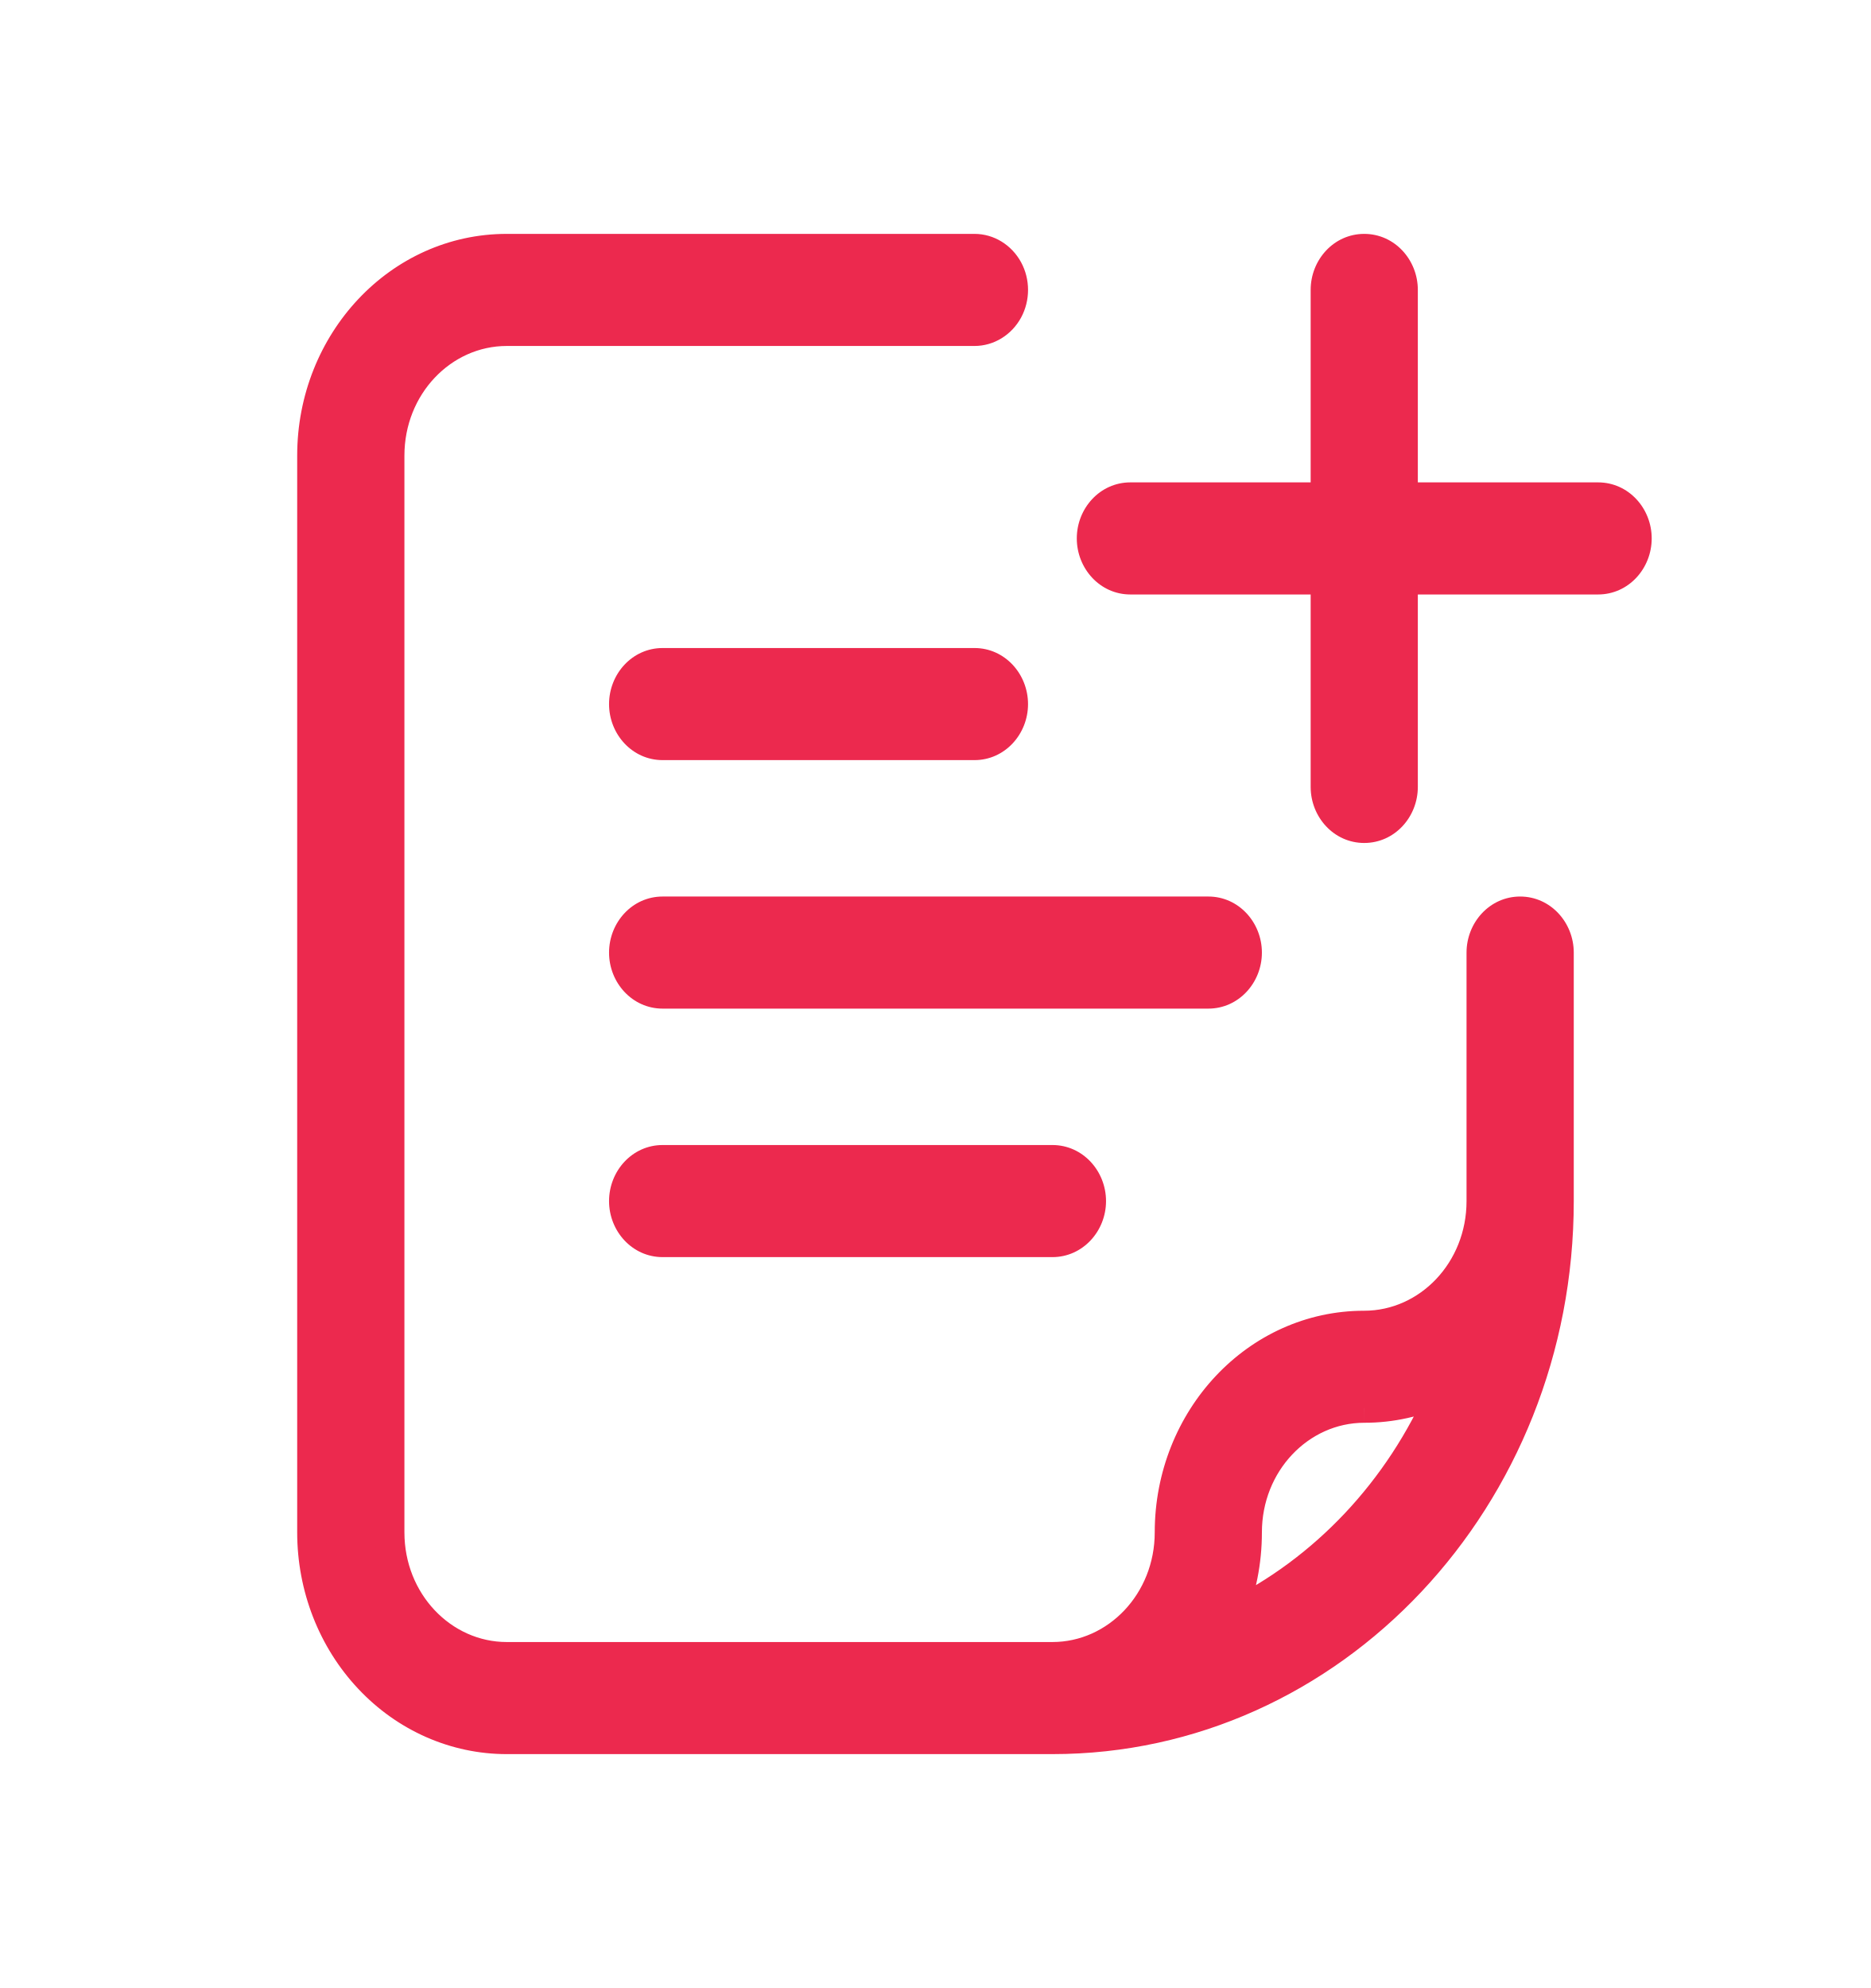
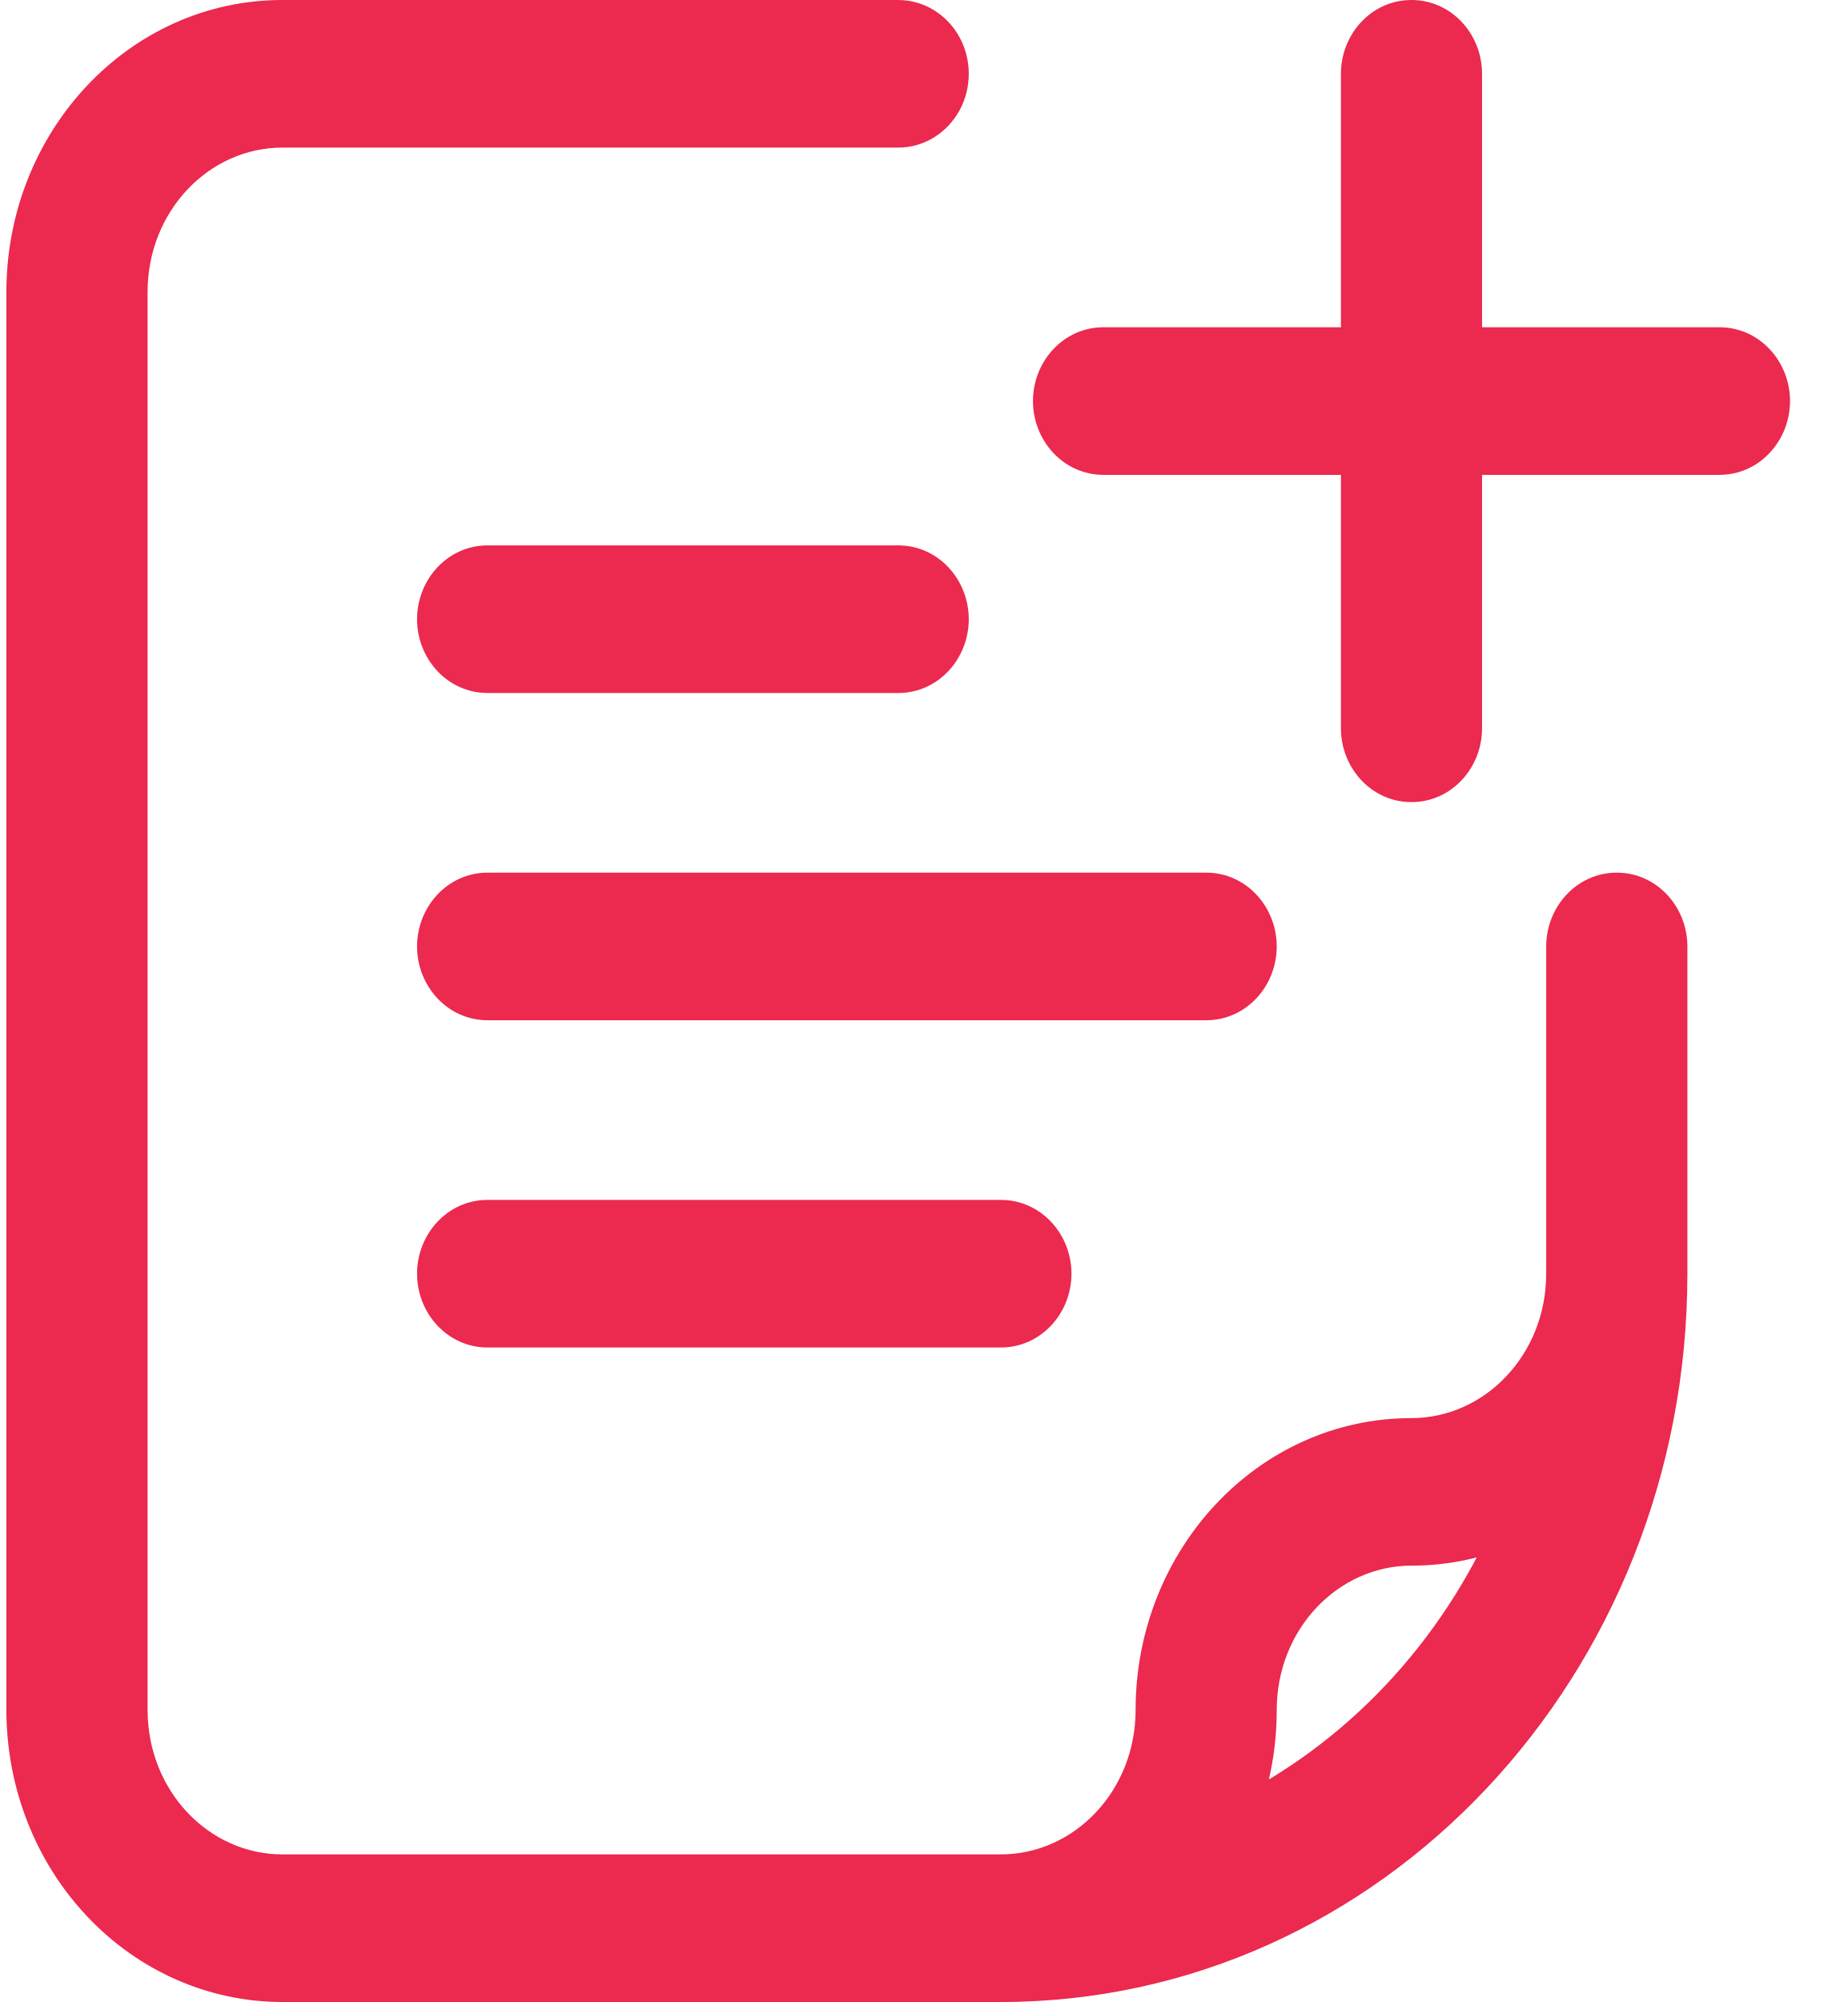
- <svg xmlns="http://www.w3.org/2000/svg" width="32" height="34" viewBox="0 0 32 34" fill="none">
-   <path fill-rule="evenodd" clip-rule="evenodd" d="M18 28.333C19.105 28.333 20 27.382 20 26.208C20 24.252 21.492 22.667 23.333 22.667C24.438 22.667 25.333 21.715 25.333 20.542V16.292C25.333 15.9 25.632 15.583 26 15.583C26.368 15.583 26.667 15.9 26.667 16.292V20.542C26.667 25.627 22.787 29.75 18 29.75H8.667C7.783 29.75 6.935 29.377 6.31 28.713C5.685 28.049 5.333 27.148 5.333 26.208V7.792C5.333 5.836 6.826 4.25 8.667 4.25H16.667C16.905 4.25 17.125 4.385 17.244 4.604C17.363 4.823 17.363 5.093 17.244 5.312C17.125 5.532 16.905 5.667 16.667 5.667H8.667C7.562 5.667 6.667 6.618 6.667 7.792V26.208C6.667 27.382 7.562 28.333 8.667 28.333H18ZM21.055 27.626C22.652 26.846 23.934 25.484 24.668 23.787C24.247 23.983 23.793 24.084 23.333 24.083C22.229 24.083 21.333 25.035 21.333 26.208C21.333 26.713 21.235 27.193 21.055 27.626ZM24 8.5H27.333C27.702 8.5 28 8.817 28 9.208C28 9.6 27.702 9.917 27.333 9.917H24V13.458C24 13.85 23.702 14.167 23.333 14.167C22.965 14.167 22.667 13.85 22.667 13.458V9.917H19.333C18.965 9.917 18.667 9.6 18.667 9.208C18.667 8.817 18.965 8.5 19.333 8.5H22.667V4.958C22.667 4.567 22.965 4.25 23.333 4.25C23.702 4.25 24 4.567 24 4.958V8.5ZM11.333 12.75C10.965 12.75 10.667 12.433 10.667 12.042C10.667 11.65 10.965 11.333 11.333 11.333H16.667C17.035 11.333 17.333 11.65 17.333 12.042C17.333 12.433 17.035 12.75 16.667 12.75H11.333ZM11.333 17C10.965 17 10.667 16.683 10.667 16.292C10.667 15.9 10.965 15.583 11.333 15.583H20.667C21.035 15.583 21.333 15.9 21.333 16.292C21.333 16.683 21.035 17 20.667 17H11.333ZM11.333 21.25C10.965 21.25 10.667 20.933 10.667 20.542C10.667 20.151 10.965 19.833 11.333 19.833H18C18.368 19.833 18.667 20.151 18.667 20.542C18.667 20.933 18.368 21.25 18 21.25H11.333Z" fill="#EC294E" />
-   <path d="M16.667 4.25V4.5V4.25ZM16.667 5.667V5.417V5.667ZM21.055 27.626L20.824 27.53L20.57 28.141L21.164 27.851L21.055 27.626ZM24.668 23.787L24.898 23.887L25.158 23.284L24.563 23.561L24.668 23.787ZM23.333 24.083L23.334 23.833H23.333V24.083ZM24 8.5H23.75V8.75H24V8.5ZM24 9.917V9.667H23.75V9.917H24ZM22.667 9.917H22.917V9.667H22.667V9.917ZM22.667 8.5V8.75H22.917V8.5H22.667ZM18 28.583C19.257 28.583 20.25 27.506 20.25 26.208H19.75C19.75 27.258 18.953 28.083 18 28.083V28.583ZM20.25 26.208C20.25 24.376 21.645 22.917 23.333 22.917V22.417C21.34 22.417 19.75 24.129 19.75 26.208H20.25ZM23.333 22.917C24.59 22.917 25.583 21.839 25.583 20.542H25.083C25.083 21.592 24.286 22.417 23.333 22.417V22.917ZM25.583 20.542V16.292H25.083V20.542H25.583ZM25.583 16.292C25.583 16.024 25.784 15.833 26 15.833V15.333C25.48 15.333 25.083 15.777 25.083 16.292H25.583ZM26 15.833C26.216 15.833 26.417 16.024 26.417 16.292H26.917C26.917 15.777 26.52 15.333 26 15.333V15.833ZM26.417 16.292V20.542H26.917V16.292H26.417ZM26.417 20.542C26.417 25.504 22.634 29.5 18 29.5V30C22.939 30 26.917 25.751 26.917 20.542H26.417ZM18 29.5H8.667V30H18V29.5ZM8.667 29.5C7.854 29.5 7.071 29.157 6.492 28.541L6.128 28.884C6.798 29.597 7.711 30 8.667 30V29.5ZM6.492 28.541C5.912 27.925 5.583 27.086 5.583 26.208H5.083C5.083 27.209 5.457 28.172 6.128 28.884L6.492 28.541ZM5.583 26.208V7.792H5.083V26.208H5.583ZM5.583 7.792C5.583 5.959 6.978 4.5 8.667 4.5V4C6.674 4 5.083 5.712 5.083 7.792H5.583ZM8.667 4.5H16.667V4H8.667V4.5ZM16.667 4.5C16.808 4.5 16.947 4.58 17.024 4.724L17.464 4.485C17.303 4.19 17.002 4 16.667 4V4.5ZM17.024 4.724C17.103 4.868 17.103 5.048 17.024 5.193L17.464 5.432C17.623 5.138 17.623 4.778 17.464 4.485L17.024 4.724ZM17.024 5.193C16.947 5.337 16.808 5.417 16.667 5.417V5.917C17.002 5.917 17.303 5.727 17.464 5.432L17.024 5.193ZM16.667 5.417H8.667V5.917H16.667V5.417ZM8.667 5.417C7.41 5.417 6.417 6.494 6.417 7.792H6.917C6.917 6.742 7.714 5.917 8.667 5.917V5.417ZM6.417 7.792V26.208H6.917V7.792H6.417ZM6.417 26.208C6.417 27.506 7.41 28.583 8.667 28.583V28.083C7.714 28.083 6.917 27.258 6.917 26.208H6.417ZM8.667 28.583H18V28.083H8.667V28.583ZM21.164 27.851C22.818 27.044 24.14 25.636 24.898 23.887L24.439 23.688C23.727 25.333 22.486 26.649 20.945 27.402L21.164 27.851ZM24.563 23.561C24.174 23.741 23.756 23.834 23.334 23.833L23.333 24.333C23.829 24.334 24.32 24.225 24.773 24.014L24.563 23.561ZM23.333 23.833C22.077 23.833 21.083 24.911 21.083 26.208H21.583C21.583 25.158 22.381 24.333 23.333 24.333V23.833ZM21.083 26.208C21.083 26.68 20.991 27.128 20.824 27.53L21.286 27.722C21.478 27.258 21.583 26.745 21.583 26.208H21.083ZM24 8.75H27.333V8.25H24V8.75ZM27.333 8.75C27.549 8.75 27.75 8.941 27.75 9.208H28.25C28.25 8.694 27.854 8.25 27.333 8.25V8.75ZM27.75 9.208C27.75 9.476 27.549 9.667 27.333 9.667V10.167C27.854 10.167 28.25 9.723 28.25 9.208H27.75ZM27.333 9.667H24V10.167H27.333V9.667ZM23.75 9.917V13.458H24.25V9.917H23.75ZM23.75 13.458C23.75 13.726 23.549 13.917 23.333 13.917V14.417C23.854 14.417 24.25 13.973 24.25 13.458H23.75ZM23.333 13.917C23.117 13.917 22.917 13.726 22.917 13.458H22.417C22.417 13.973 22.813 14.417 23.333 14.417V13.917ZM22.917 13.458V9.917H22.417V13.458H22.917ZM22.667 9.667H19.333V10.167H22.667V9.667ZM19.333 9.667C19.117 9.667 18.917 9.476 18.917 9.208H18.417C18.417 9.723 18.813 10.167 19.333 10.167V9.667ZM18.917 9.208C18.917 8.941 19.117 8.75 19.333 8.75V8.25C18.813 8.25 18.417 8.694 18.417 9.208H18.917ZM19.333 8.75H22.667V8.25H19.333V8.75ZM22.917 8.5V4.958H22.417V8.5H22.917ZM22.917 4.958C22.917 4.691 23.117 4.5 23.333 4.5V4C22.813 4 22.417 4.444 22.417 4.958H22.917ZM23.333 4.5C23.549 4.5 23.75 4.691 23.75 4.958H24.25C24.25 4.444 23.854 4 23.333 4V4.5ZM23.75 4.958V8.5H24.25V4.958H23.75ZM11.333 12.5C11.117 12.5 10.917 12.309 10.917 12.042H10.417C10.417 12.556 10.813 13 11.333 13V12.5ZM10.917 12.042C10.917 11.774 11.117 11.583 11.333 11.583V11.083C10.813 11.083 10.417 11.527 10.417 12.042H10.917ZM11.333 11.583H16.667V11.083H11.333V11.583ZM16.667 11.583C16.883 11.583 17.083 11.774 17.083 12.042H17.583C17.583 11.527 17.187 11.083 16.667 11.083V11.583ZM17.083 12.042C17.083 12.309 16.883 12.5 16.667 12.5V13C17.187 13 17.583 12.556 17.583 12.042H17.083ZM16.667 12.5H11.333V13H16.667V12.5ZM11.333 16.75C11.117 16.75 10.917 16.559 10.917 16.292H10.417C10.417 16.806 10.813 17.25 11.333 17.25V16.75ZM10.917 16.292C10.917 16.024 11.117 15.833 11.333 15.833V15.333C10.813 15.333 10.417 15.777 10.417 16.292H10.917ZM11.333 15.833H20.667V15.333H11.333V15.833ZM20.667 15.833C20.883 15.833 21.083 16.024 21.083 16.292H21.583C21.583 15.777 21.187 15.333 20.667 15.333V15.833ZM21.083 16.292C21.083 16.559 20.883 16.75 20.667 16.75V17.25C21.187 17.25 21.583 16.806 21.583 16.292H21.083ZM20.667 16.75H11.333V17.25H20.667V16.75ZM11.333 21C11.117 21 10.917 20.809 10.917 20.542H10.417C10.417 21.056 10.813 21.5 11.333 21.5V21ZM10.917 20.542C10.917 20.274 11.117 20.083 11.333 20.083V19.583C10.813 19.583 10.417 20.027 10.417 20.542H10.917ZM11.333 20.083H18V19.583H11.333V20.083ZM18 20.083C18.216 20.083 18.417 20.274 18.417 20.542H18.917C18.917 20.027 18.52 19.583 18 19.583V20.083ZM18.417 20.542C18.417 20.809 18.216 21 18 21V21.5C18.52 21.5 18.917 21.056 18.917 20.542H18.417ZM18 21H11.333V21.5H18V21Z" fill="#EC294E" />
+ <svg xmlns="http://www.w3.org/2000/svg" width="24" height="26" viewBox="0 0 24 26" fill="none">
+   <path fill-rule="evenodd" clip-rule="evenodd" d="M13 24.333C14.105 24.333 15 23.382 15 22.208C15 20.252 16.492 18.667 18.333 18.667C19.438 18.667 20.333 17.715 20.333 16.542V12.292C20.333 11.9 20.632 11.583 21 11.583C21.368 11.583 21.667 11.9 21.667 12.292V16.542C21.667 21.627 17.787 25.75 13 25.75H3.667C2.783 25.75 1.935 25.377 1.31 24.713C0.685 24.049 0.333 23.148 0.333 22.208V3.792C0.333 1.836 1.826 0.25 3.667 0.25H11.667C11.905 0.25 12.125 0.385 12.244 0.604C12.363 0.823 12.363 1.093 12.244 1.312C12.125 1.532 11.905 1.667 11.667 1.667H3.667C2.562 1.667 1.667 2.618 1.667 3.792V22.208C1.667 23.382 2.562 24.333 3.667 24.333H13ZM16.055 23.626C17.652 22.846 18.934 21.484 19.668 19.787C19.247 19.983 18.793 20.084 18.333 20.083C17.229 20.083 16.333 21.035 16.333 22.208C16.333 22.713 16.235 23.193 16.055 23.626ZM19 4.5H22.333C22.702 4.5 23 4.817 23 5.208C23 5.6 22.702 5.917 22.333 5.917H19V9.458C19 9.85 18.702 10.167 18.333 10.167C17.965 10.167 17.667 9.85 17.667 9.458V5.917H14.333C13.965 5.917 13.667 5.6 13.667 5.208C13.667 4.817 13.965 4.5 14.333 4.5H17.667V0.958C17.667 0.567 17.965 0.25 18.333 0.25C18.702 0.25 19 0.567 19 0.958V4.5ZM6.333 8.75C5.965 8.75 5.667 8.433 5.667 8.042C5.667 7.65 5.965 7.333 6.333 7.333H11.667C12.035 7.333 12.333 7.65 12.333 8.042C12.333 8.433 12.035 8.75 11.667 8.75H6.333ZM6.333 13C5.965 13 5.667 12.683 5.667 12.292C5.667 11.9 5.965 11.583 6.333 11.583H15.667C16.035 11.583 16.333 11.9 16.333 12.292C16.333 12.683 16.035 13 15.667 13H6.333ZM6.333 17.25C5.965 17.25 5.667 16.933 5.667 16.542C5.667 16.151 5.965 15.833 6.333 15.833H13C13.368 15.833 13.667 16.151 13.667 16.542C13.667 16.933 13.368 17.25 13 17.25H6.333Z" fill="#EC294E" />
+   <path d="M11.667 0.25L11.667 0.5L11.667 0.5L11.667 0.25ZM11.667 1.667L11.667 1.417H11.667V1.667ZM16.055 23.626L15.824 23.53L15.57 24.141L16.164 23.851L16.055 23.626ZM19.668 19.787L19.898 19.887L20.158 19.284L19.563 19.561L19.668 19.787ZM18.333 20.083L18.334 19.833H18.333V20.083ZM19 4.5H18.75V4.75H19V4.5ZM19 5.917V5.667H18.75V5.917H19ZM17.667 5.917H17.917V5.667H17.667V5.917ZM17.667 4.5V4.75H17.917V4.5H17.667ZM13 24.583C14.257 24.583 15.25 23.506 15.25 22.208H14.75C14.75 23.258 13.953 24.083 13 24.083V24.583ZM15.25 22.208C15.25 20.376 16.645 18.917 18.333 18.917V18.417C16.34 18.417 14.75 20.129 14.75 22.208H15.25ZM18.333 18.917C19.59 18.917 20.583 17.839 20.583 16.542H20.083C20.083 17.592 19.286 18.417 18.333 18.417V18.917ZM20.583 16.542V12.292H20.083V16.542H20.583ZM20.583 12.292C20.583 12.024 20.784 11.833 21 11.833V11.333C20.48 11.333 20.083 11.777 20.083 12.292H20.583ZM21 11.833C21.216 11.833 21.417 12.024 21.417 12.292H21.917C21.917 11.777 21.52 11.333 21 11.333V11.833ZM21.417 12.292V16.542H21.917V12.292H21.417ZM21.417 16.542C21.417 21.504 17.634 25.5 13 25.5V26C17.939 26 21.917 21.751 21.917 16.542H21.417ZM13 25.5H3.667V26H13V25.5ZM3.667 25.5C2.854 25.5 2.071 25.157 1.492 24.541L1.128 24.884C1.798 25.597 2.711 26 3.667 26V25.5ZM1.492 24.541C0.912 23.925 0.583 23.086 0.583 22.208H0.083C0.083 23.209 0.457 24.172 1.128 24.884L1.492 24.541ZM0.583 22.208V3.792H0.083V22.208H0.583ZM0.583 3.792C0.583 1.959 1.978 0.5 3.667 0.5V0C1.674 0 0.083 1.712 0.083 3.792H0.583ZM3.667 0.5H11.667V0H3.667V0.5ZM11.667 0.5C11.808 0.5 11.947 0.58 12.024 0.724L12.464 0.485C12.303 0.19 12.002 -1.06098e-08 11.667 0L11.667 0.5ZM12.024 0.724C12.103 0.868 12.103 1.048 12.024 1.193L12.464 1.432C12.623 1.138 12.623 0.778 12.464 0.485L12.024 0.724ZM12.024 1.193C11.947 1.337 11.808 1.417 11.667 1.417L11.667 1.917C12.002 1.917 12.303 1.727 12.464 1.432L12.024 1.193ZM11.667 1.417H3.667V1.917H11.667V1.417ZM3.667 1.417C2.41 1.417 1.417 2.494 1.417 3.792H1.917C1.917 2.742 2.714 1.917 3.667 1.917V1.417ZM1.417 3.792V22.208H1.917V3.792H1.417ZM1.417 22.208C1.417 23.506 2.41 24.583 3.667 24.583V24.083C2.714 24.083 1.917 23.258 1.917 22.208H1.417ZM3.667 24.583H13V24.083H3.667V24.583ZM16.164 23.851C17.818 23.044 19.14 21.636 19.898 19.887L19.439 19.688C18.727 21.333 17.486 22.649 15.945 23.402L16.164 23.851ZM19.563 19.561C19.174 19.741 18.756 19.834 18.334 19.833L18.333 20.333C18.829 20.334 19.32 20.225 19.773 20.014L19.563 19.561ZM18.333 19.833C17.077 19.833 16.083 20.911 16.083 22.208H16.583C16.583 21.158 17.381 20.333 18.333 20.333V19.833ZM16.083 22.208C16.083 22.68 15.991 23.128 15.824 23.53L16.286 23.722C16.478 23.258 16.583 22.745 16.583 22.208H16.083ZM19 4.75H22.333V4.25H19V4.75ZM22.333 4.75C22.549 4.75 22.75 4.941 22.75 5.208H23.25C23.25 4.694 22.854 4.25 22.333 4.25V4.75ZM22.75 5.208C22.75 5.476 22.549 5.667 22.333 5.667V6.167C22.854 6.167 23.25 5.723 23.25 5.208H22.75ZM22.333 5.667H19V6.167H22.333V5.667ZM18.75 5.917V9.458H19.25V5.917H18.75ZM18.75 9.458C18.75 9.726 18.549 9.917 18.333 9.917V10.417C18.854 10.417 19.25 9.973 19.25 9.458H18.75ZM18.333 9.917C18.117 9.917 17.917 9.726 17.917 9.458H17.417C17.417 9.973 17.813 10.417 18.333 10.417V9.917ZM17.917 9.458V5.917H17.417V9.458H17.917ZM17.667 5.667H14.333V6.167H17.667V5.667ZM14.333 5.667C14.117 5.667 13.917 5.476 13.917 5.208H13.417C13.417 5.723 13.813 6.167 14.333 6.167V5.667ZM13.917 5.208C13.917 4.941 14.117 4.75 14.333 4.75V4.25C13.813 4.25 13.417 4.694 13.417 5.208H13.917ZM14.333 4.75H17.667V4.25H14.333V4.75ZM17.917 4.5V0.958H17.417V4.5H17.917ZM17.917 0.958C17.917 0.691 18.117 0.5 18.333 0.5V0C17.813 0 17.417 0.444 17.417 0.958H17.917ZM18.333 0.5C18.549 0.5 18.75 0.691 18.75 0.958H19.25C19.25 0.444 18.854 0 18.333 0V0.5ZM18.75 0.958V4.5H19.25V0.958H18.75ZM6.333 8.5C6.117 8.5 5.917 8.309 5.917 8.042H5.417C5.417 8.556 5.813 9 6.333 9V8.5ZM5.917 8.042C5.917 7.774 6.117 7.583 6.333 7.583V7.083C5.813 7.083 5.417 7.527 5.417 8.042H5.917ZM6.333 7.583H11.667V7.083H6.333V7.583ZM11.667 7.583C11.883 7.583 12.083 7.774 12.083 8.042H12.583C12.583 7.527 12.187 7.083 11.667 7.083V7.583ZM12.083 8.042C12.083 8.309 11.883 8.5 11.667 8.5V9C12.187 9 12.583 8.556 12.583 8.042H12.083ZM11.667 8.5H6.333V9H11.667V8.5ZM6.333 12.75C6.117 12.75 5.917 12.559 5.917 12.292H5.417C5.417 12.806 5.813 13.25 6.333 13.25V12.75ZM5.917 12.292C5.917 12.024 6.117 11.833 6.333 11.833V11.333C5.813 11.333 5.417 11.777 5.417 12.292H5.917ZM6.333 11.833H15.667V11.333H6.333V11.833ZM15.667 11.833C15.883 11.833 16.083 12.024 16.083 12.292H16.583C16.583 11.777 16.187 11.333 15.667 11.333V11.833ZM16.083 12.292C16.083 12.559 15.883 12.75 15.667 12.75V13.25C16.187 13.25 16.583 12.806 16.583 12.292H16.083ZM15.667 12.75H6.333V13.25H15.667V12.75ZM6.333 17C6.117 17 5.917 16.809 5.917 16.542H5.417C5.417 17.056 5.813 17.5 6.333 17.5V17ZM5.917 16.542C5.917 16.274 6.117 16.083 6.333 16.083V15.583C5.813 15.583 5.417 16.027 5.417 16.542H5.917ZM6.333 16.083H13V15.583H6.333V16.083ZM13 16.083C13.216 16.083 13.417 16.274 13.417 16.542H13.917C13.917 16.027 13.52 15.583 13 15.583V16.083ZM13.417 16.542C13.417 16.809 13.216 17 13 17V17.5C13.52 17.5 13.917 17.056 13.917 16.542H13.417ZM13 17H6.333V17.5H13V17Z" fill="#EC294E" />
</svg>
